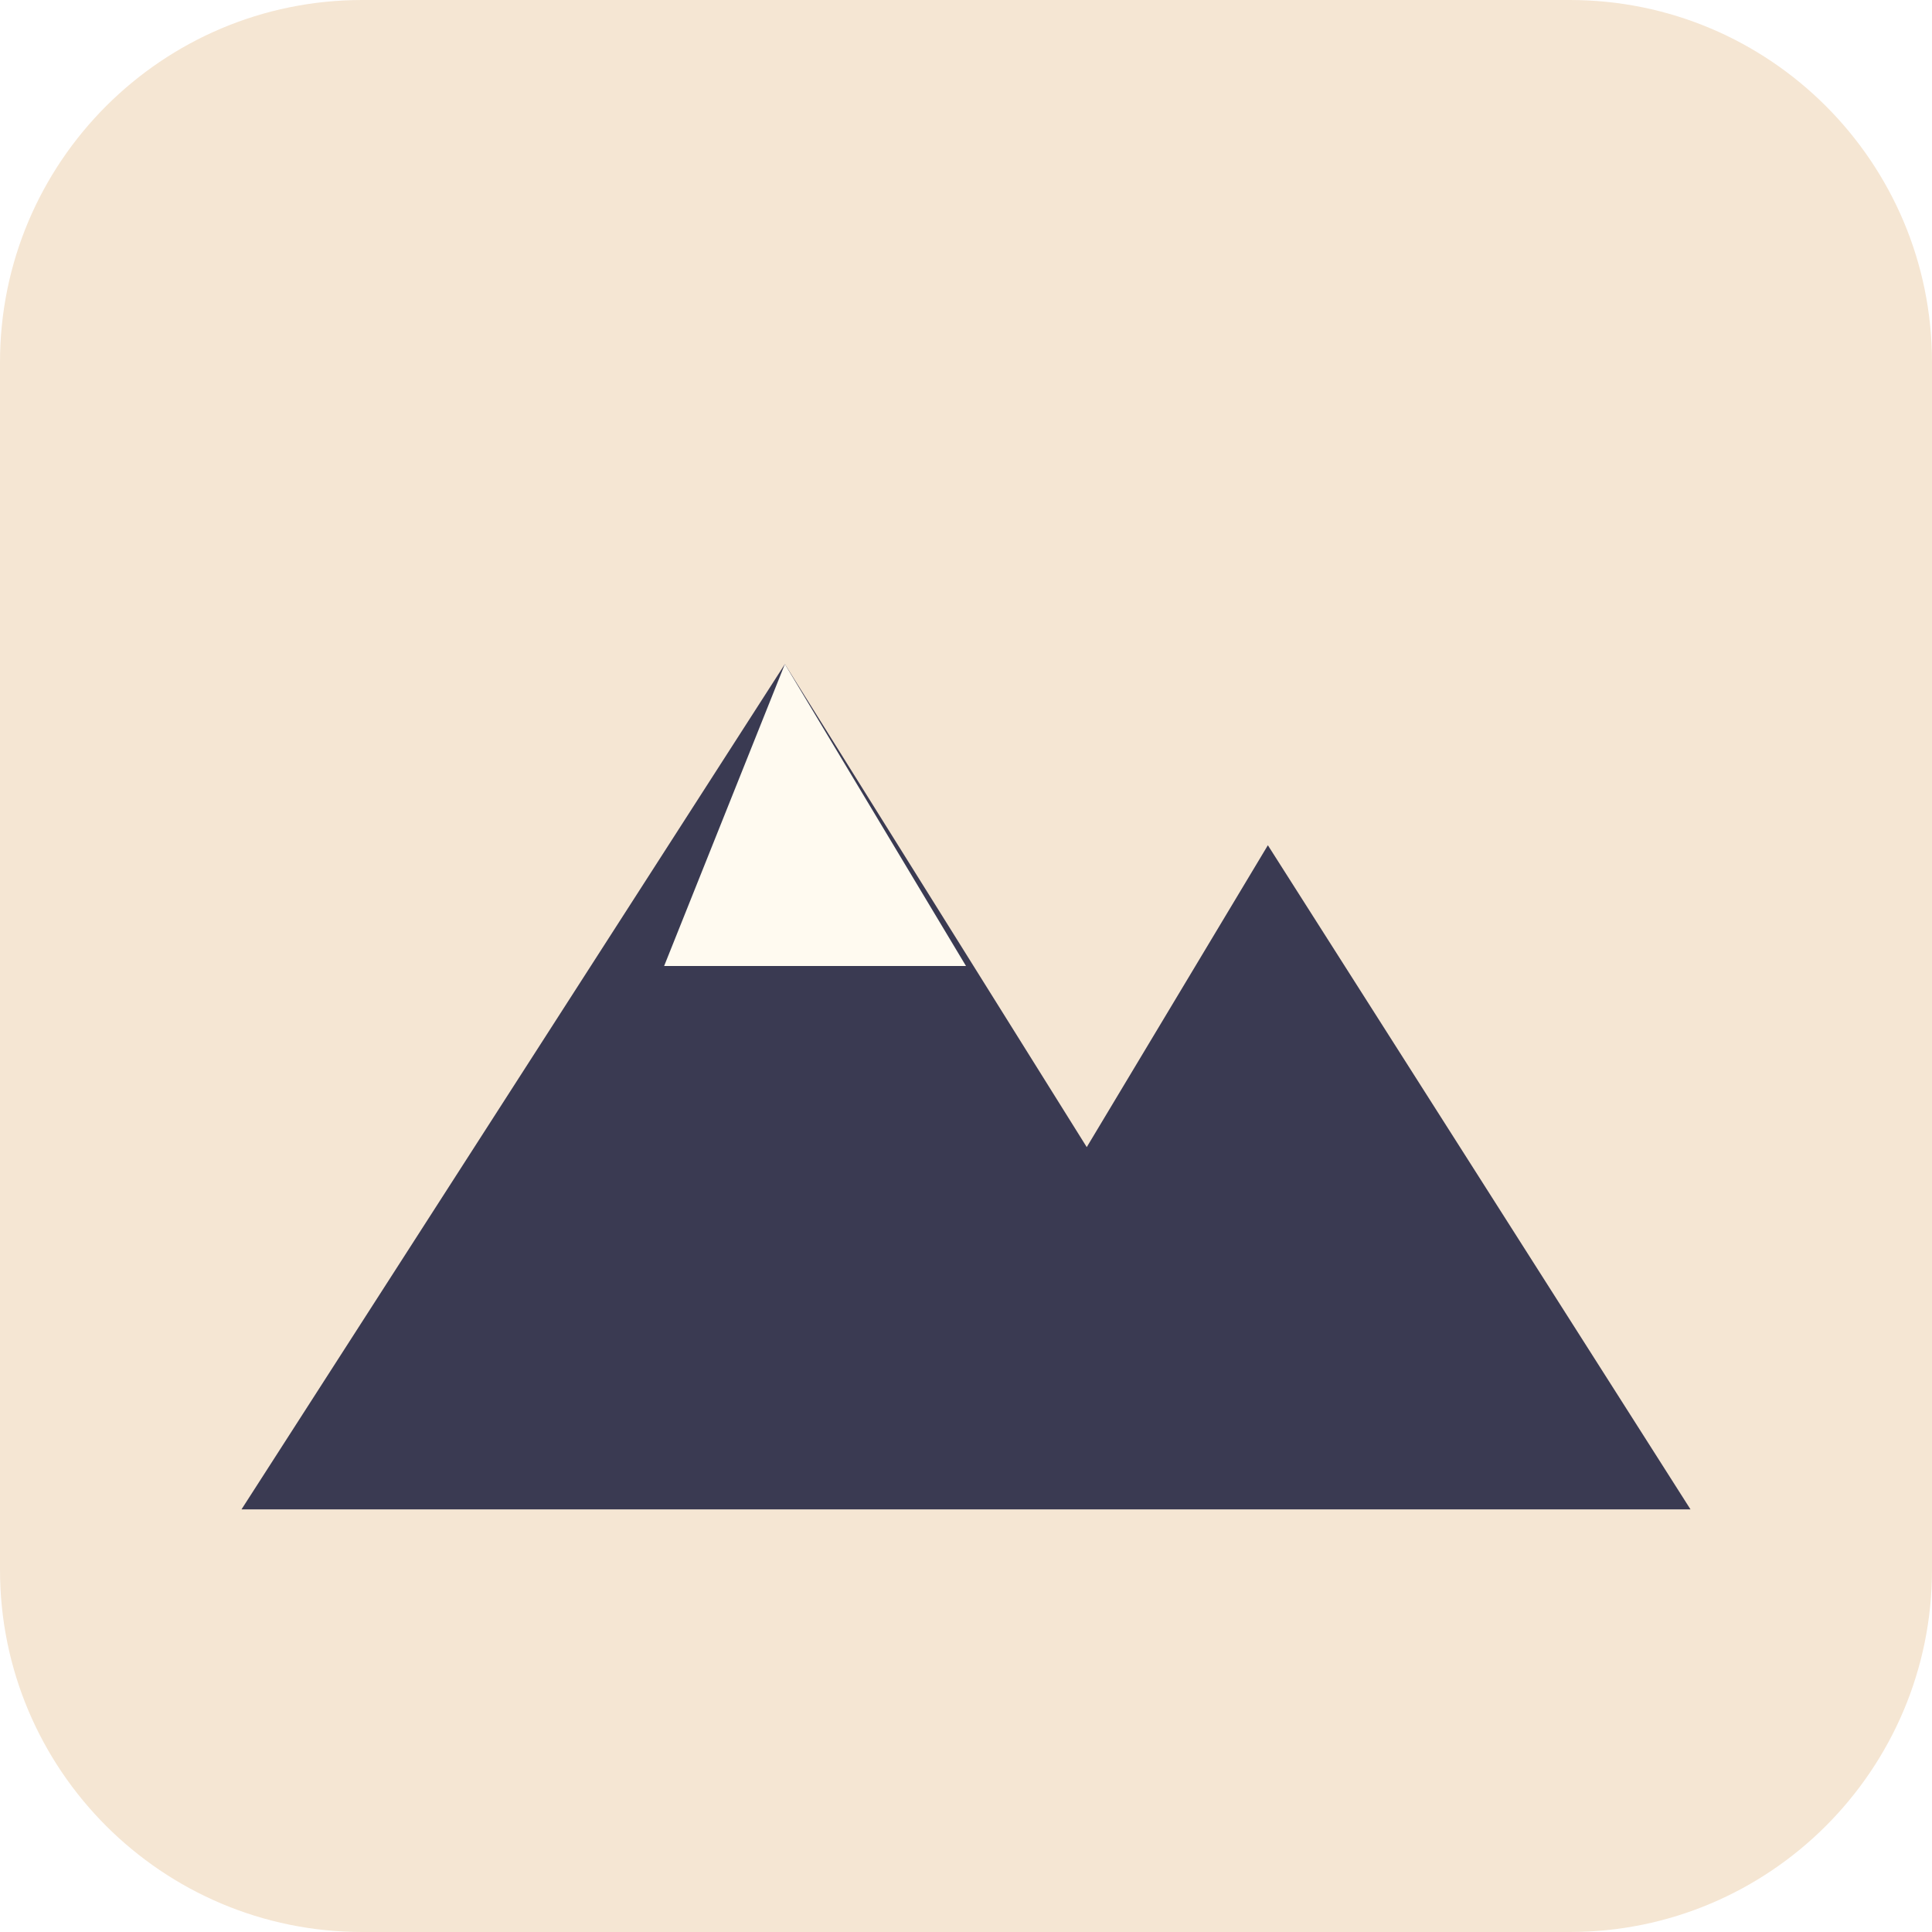
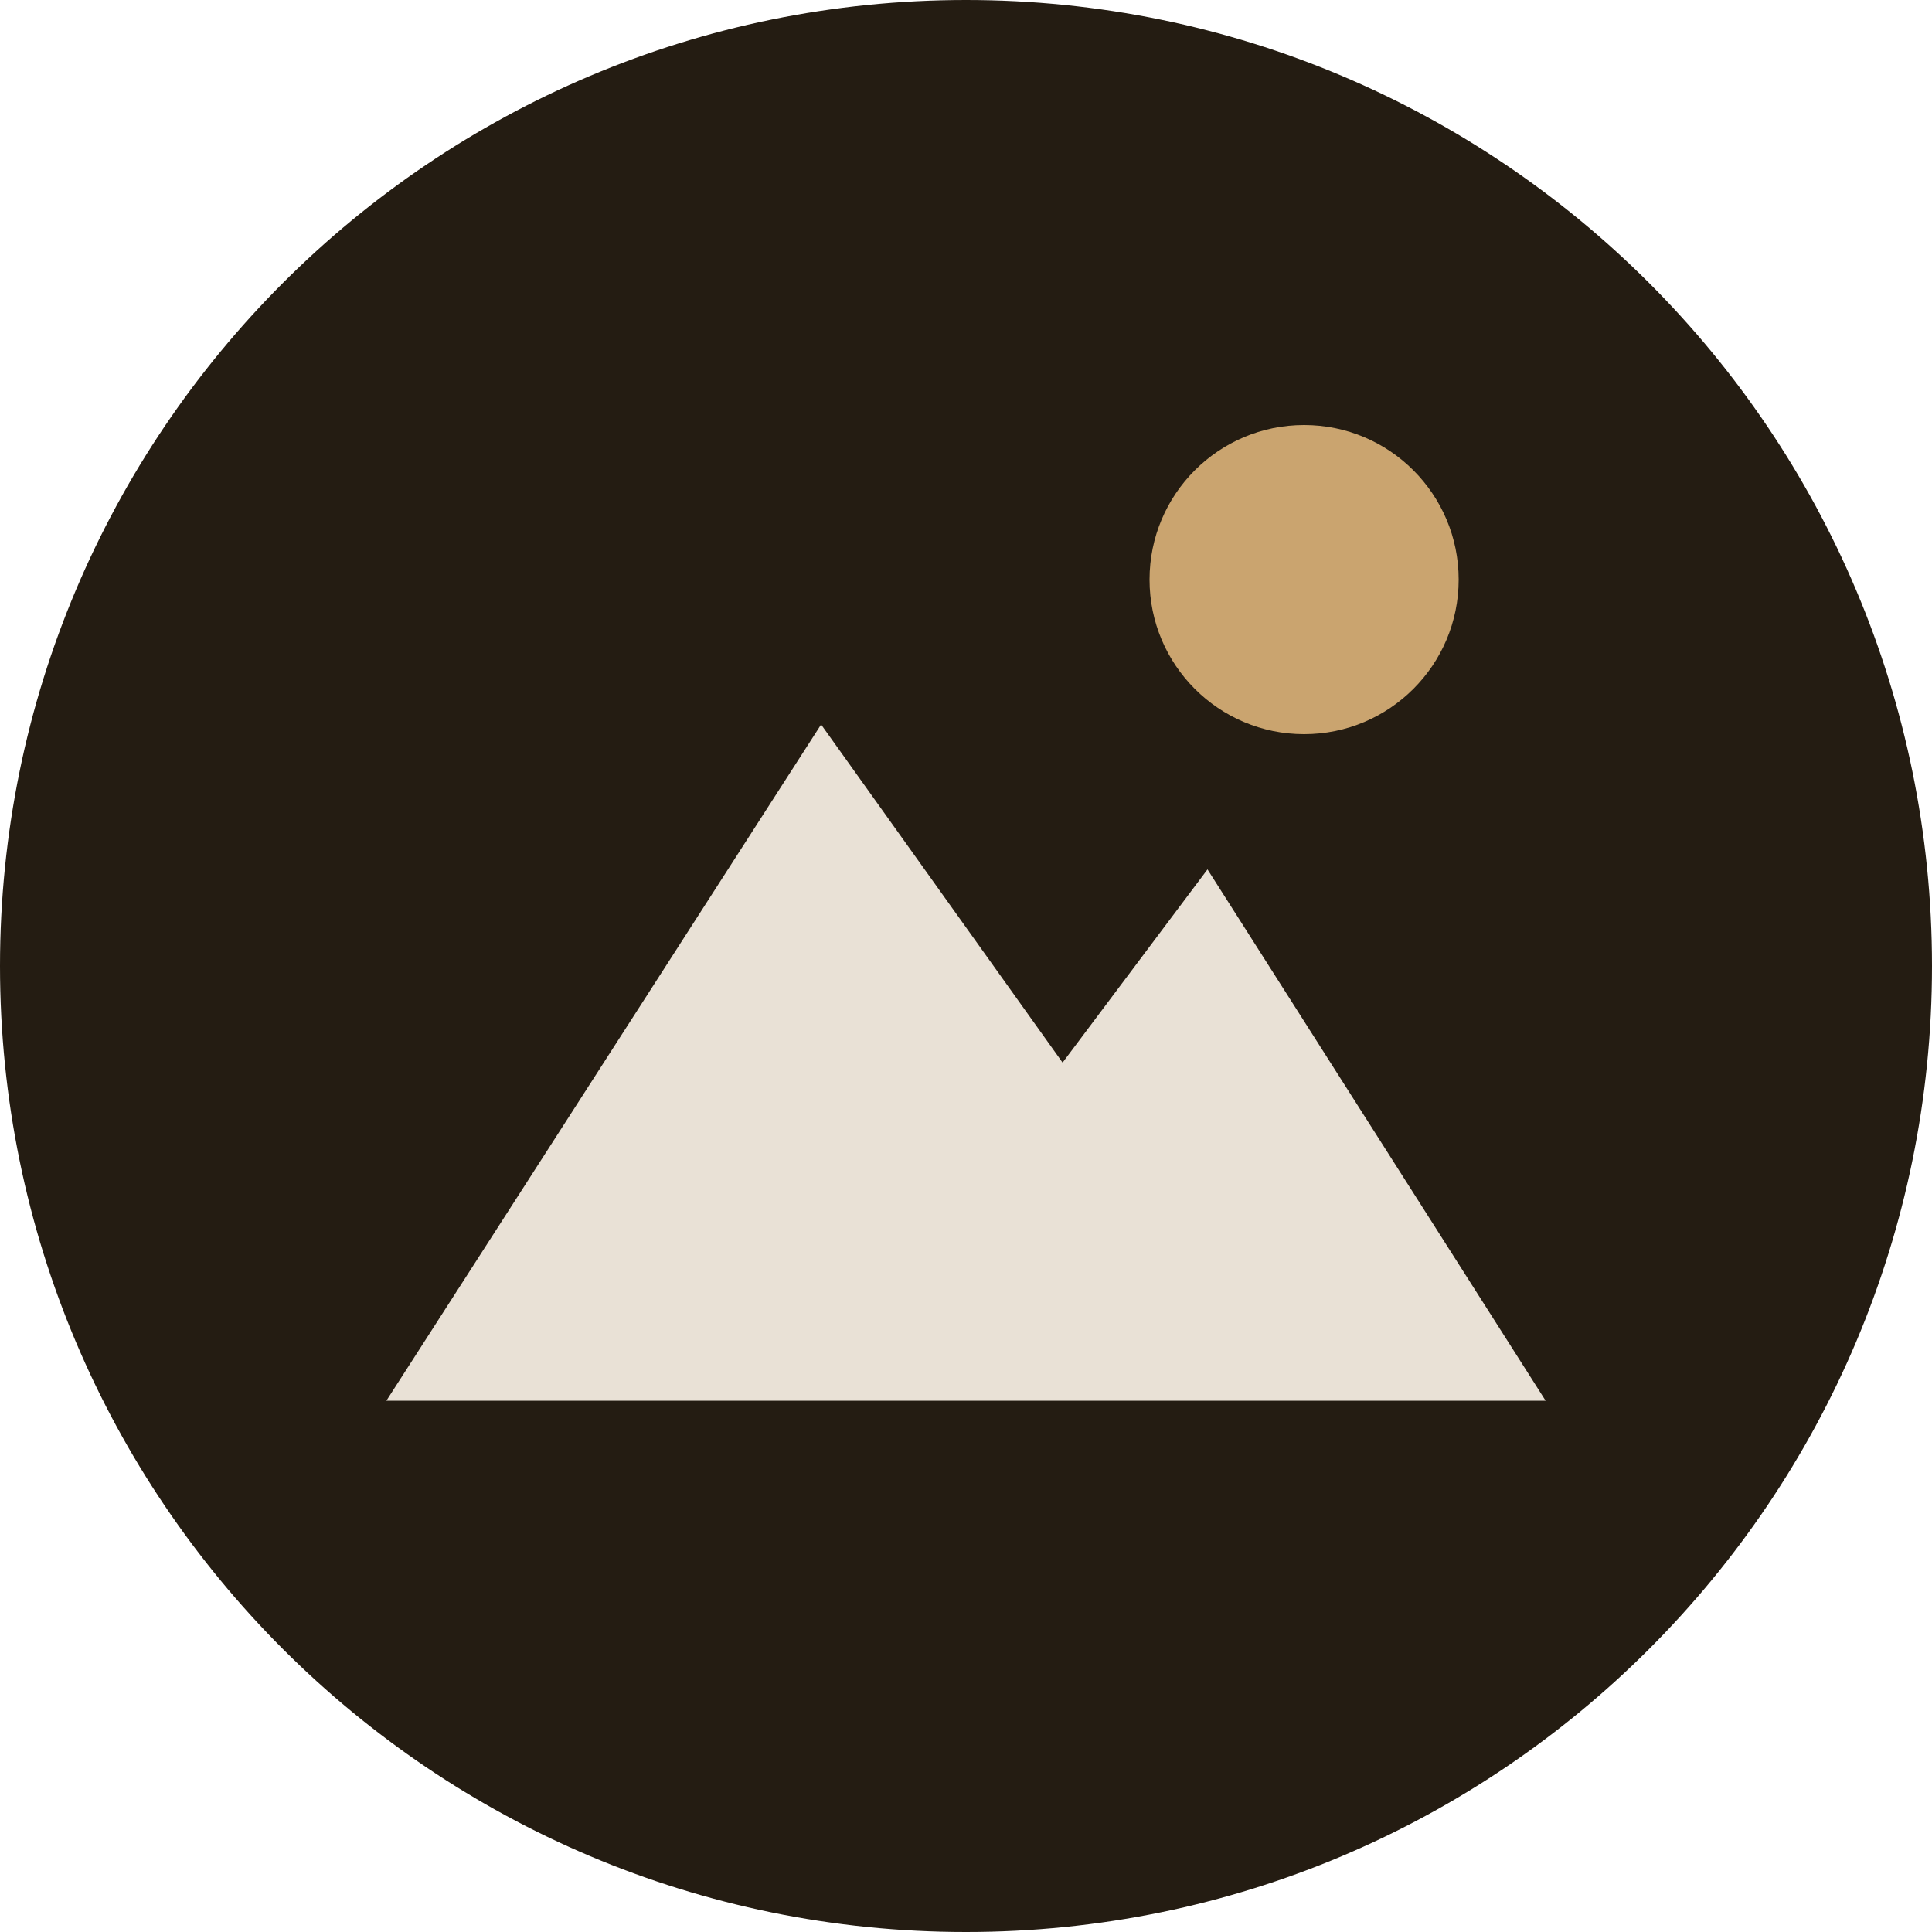
- <svg xmlns="http://www.w3.org/2000/svg" viewBox="0 0 32 32">
-   <rect width="32" height="32" rx="6" fill="#F5E6D3" />
-   <path d="M4 25 L13 11 L18 19 L21 14 L28 25 Z" fill="#3A3A52" />
-   <path d="M13 11 L16 16 L11 16 Z" fill="#FFFAF0" />
+ <svg xmlns="http://www.w3.org/2000/svg" viewBox="0 0 40 40">
+   <circle cx="20" cy="20" r="20" fill="#241c12" />
+   <path d="M8 29 L17 15 L22 22 L25 18 L32 29 Z" fill="#e9e1d6" />
+   <circle cx="27" cy="12" r="3.2" fill="#caa46f" />
</svg>
